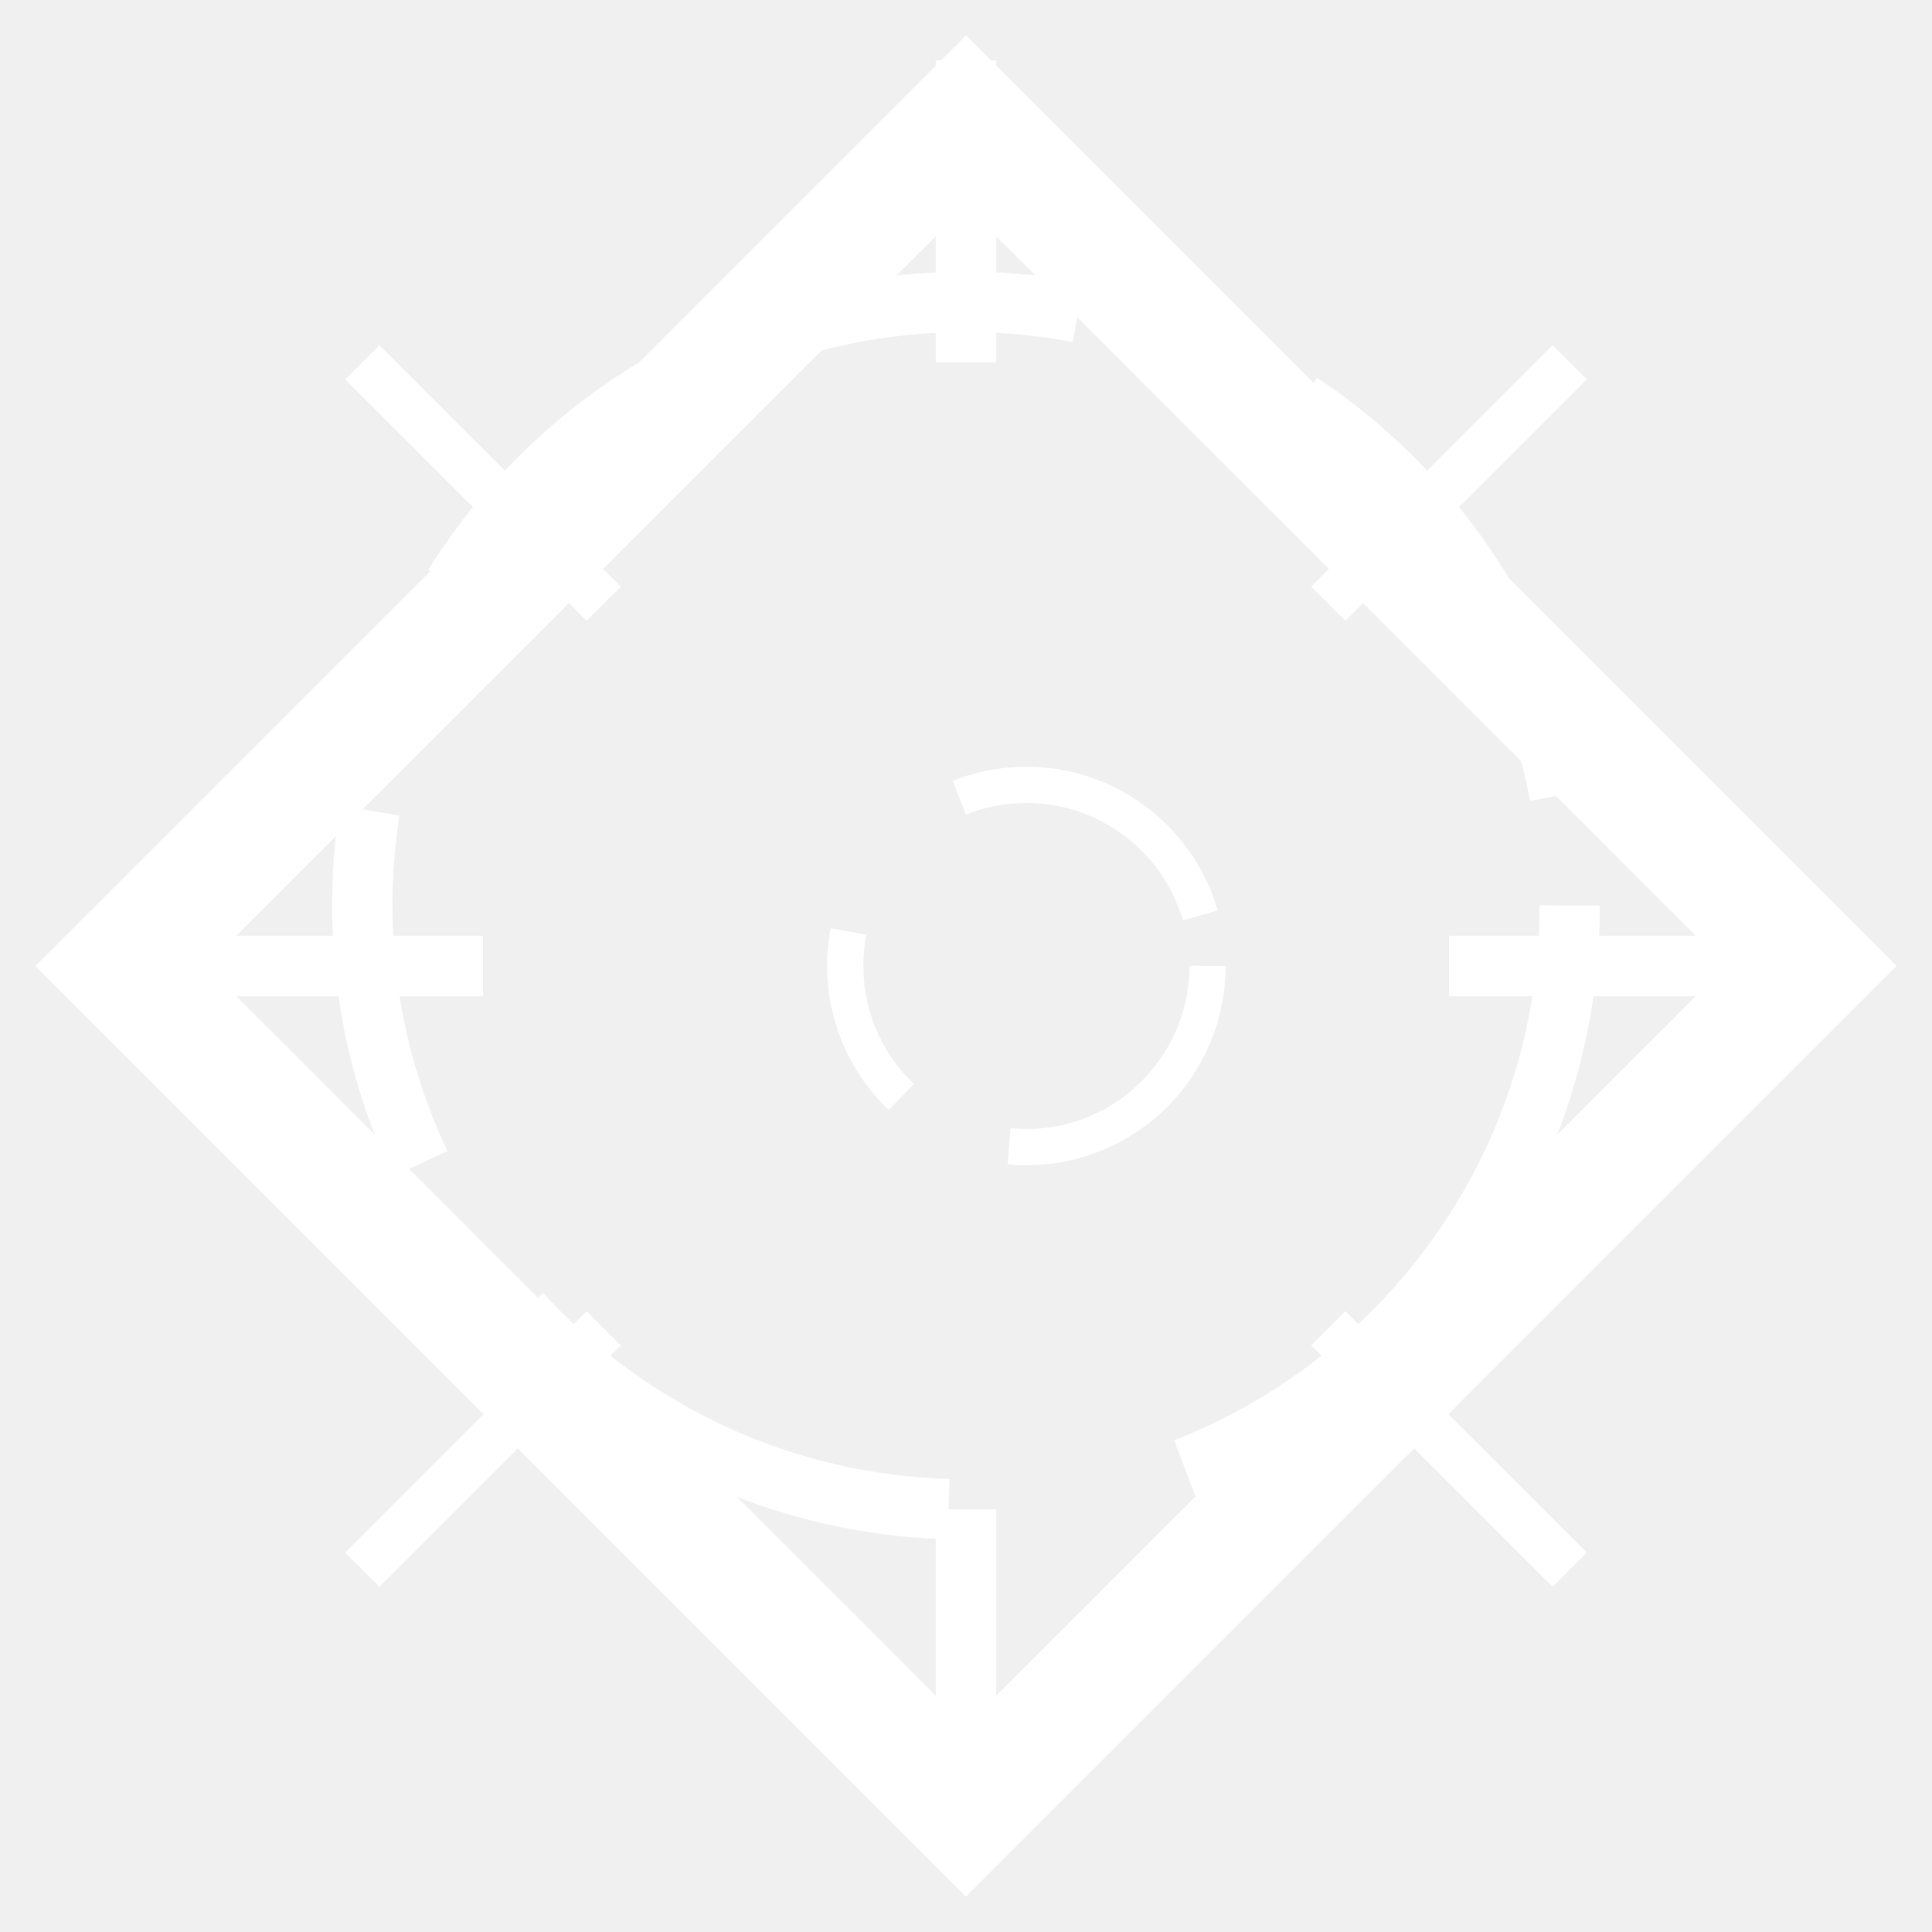
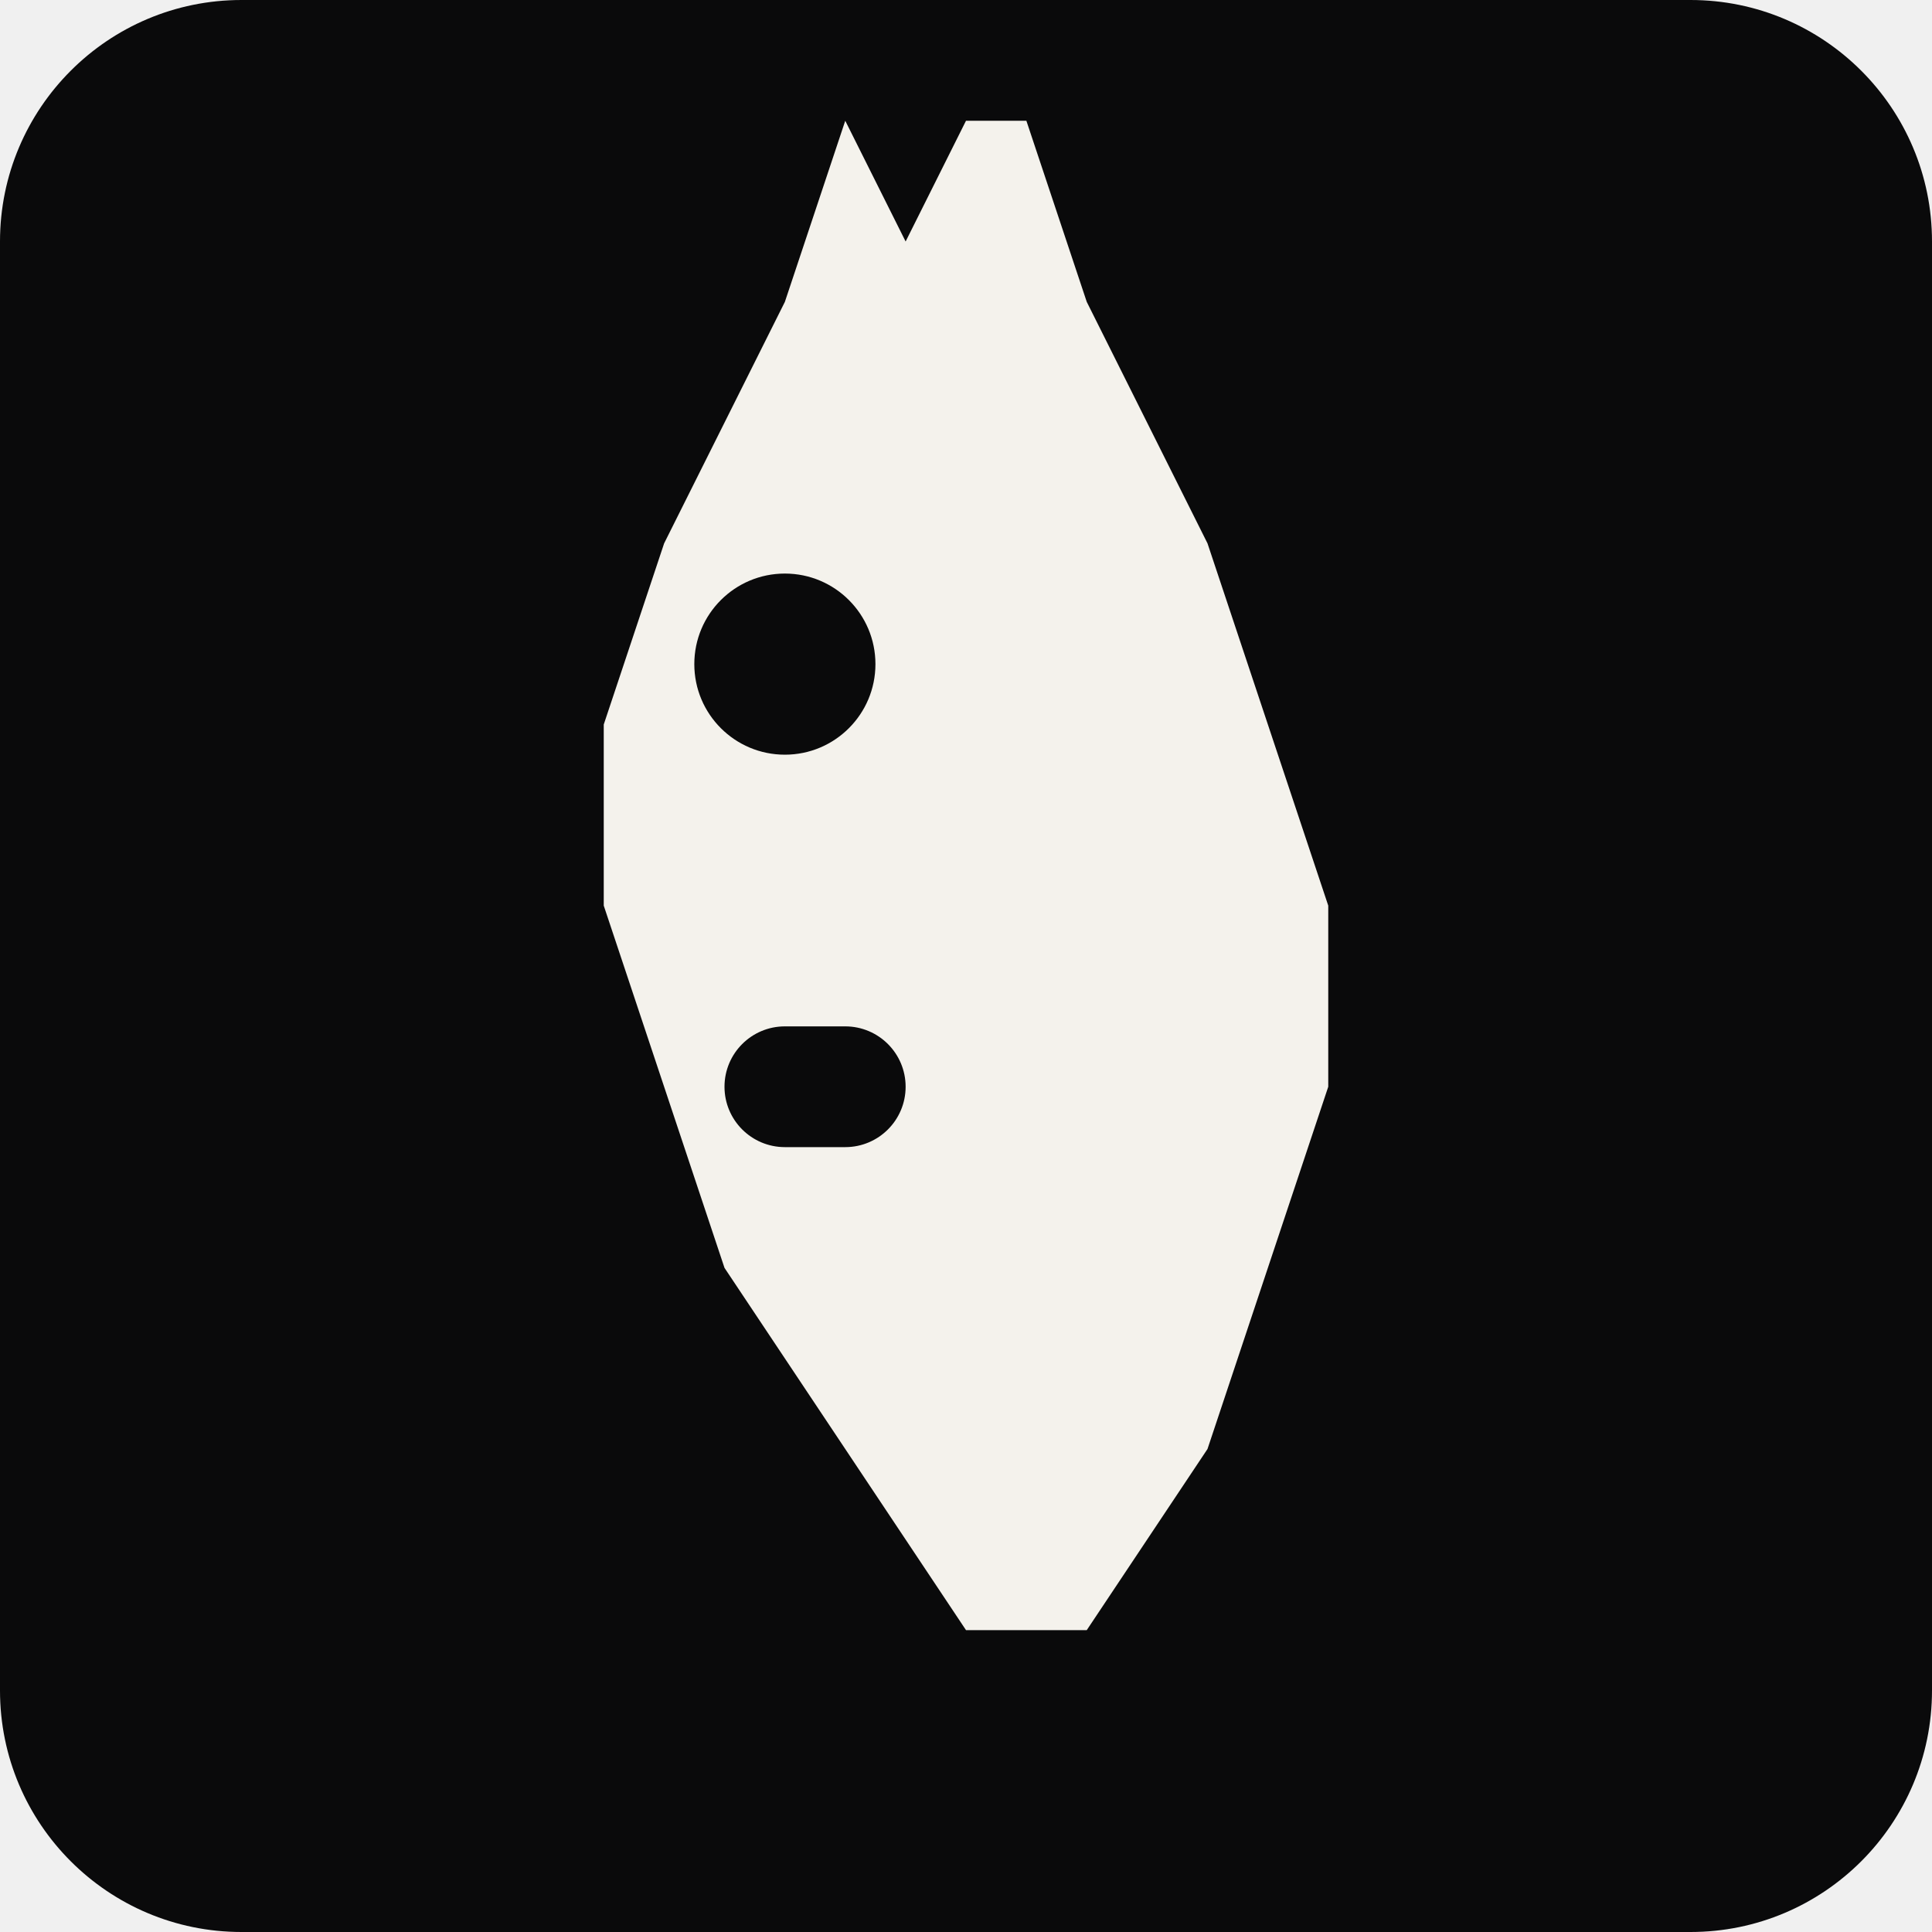
<svg xmlns="http://www.w3.org/2000/svg" viewBox="0 0 32 32">
-   <g fill="none" stroke="#fff">
-     <polygon points="16,2 30,16 16,30 2,16" stroke-width="2" />
-     <circle cx="16" cy="15" r="10" stroke-width="1" stroke-dasharray="12 4 8 3 6 4" />
-     <circle cx="17" cy="16" r="3" stroke-width="0.6" stroke-dasharray="5 2 3 3" />
-     <line x1="16" y1="1" x2="16" y2="6" stroke-width="1" />
-     <line x1="29" y1="16" x2="24" y2="16" stroke-width="1" />
-     <line x1="16" y1="30" x2="16" y2="25" stroke-width="1" />
-     <line x1="3" y1="16" x2="8" y2="16" stroke-width="1" />
-     <line x1="26" y1="6" x2="22" y2="10" stroke-width="0.8" />
-     <line x1="6" y1="26" x2="10" y2="22" stroke-width="0.8" />
-     <line x1="26" y1="26" x2="22" y2="22" stroke-width="0.8" />
-     <line x1="6" y1="6" x2="10" y2="10" stroke-width="0.8" />
-   </g>
+   <rect width="32" height="32" rx="4" fill="#0a0a0b" />
+   <path fill="#f4f2ec" d="     M16 2 L15 4 L14 2 L13 5 L12 7 L11 9 L10 12 L10 15     L11 18 L12 21 L14 24 L16 27 L18 27 L20 24     L21 21 L22 18 L22 15 L21 12 L20 9 L19 7 L18 5 L17 2 Z   " />
+   <circle cx="13" cy="11" r="1.5" fill="#0a0a0b" />
+   <rect x="12" y="17" width="3" height="2" fill="#0a0a0b" rx="1" />
</svg>
